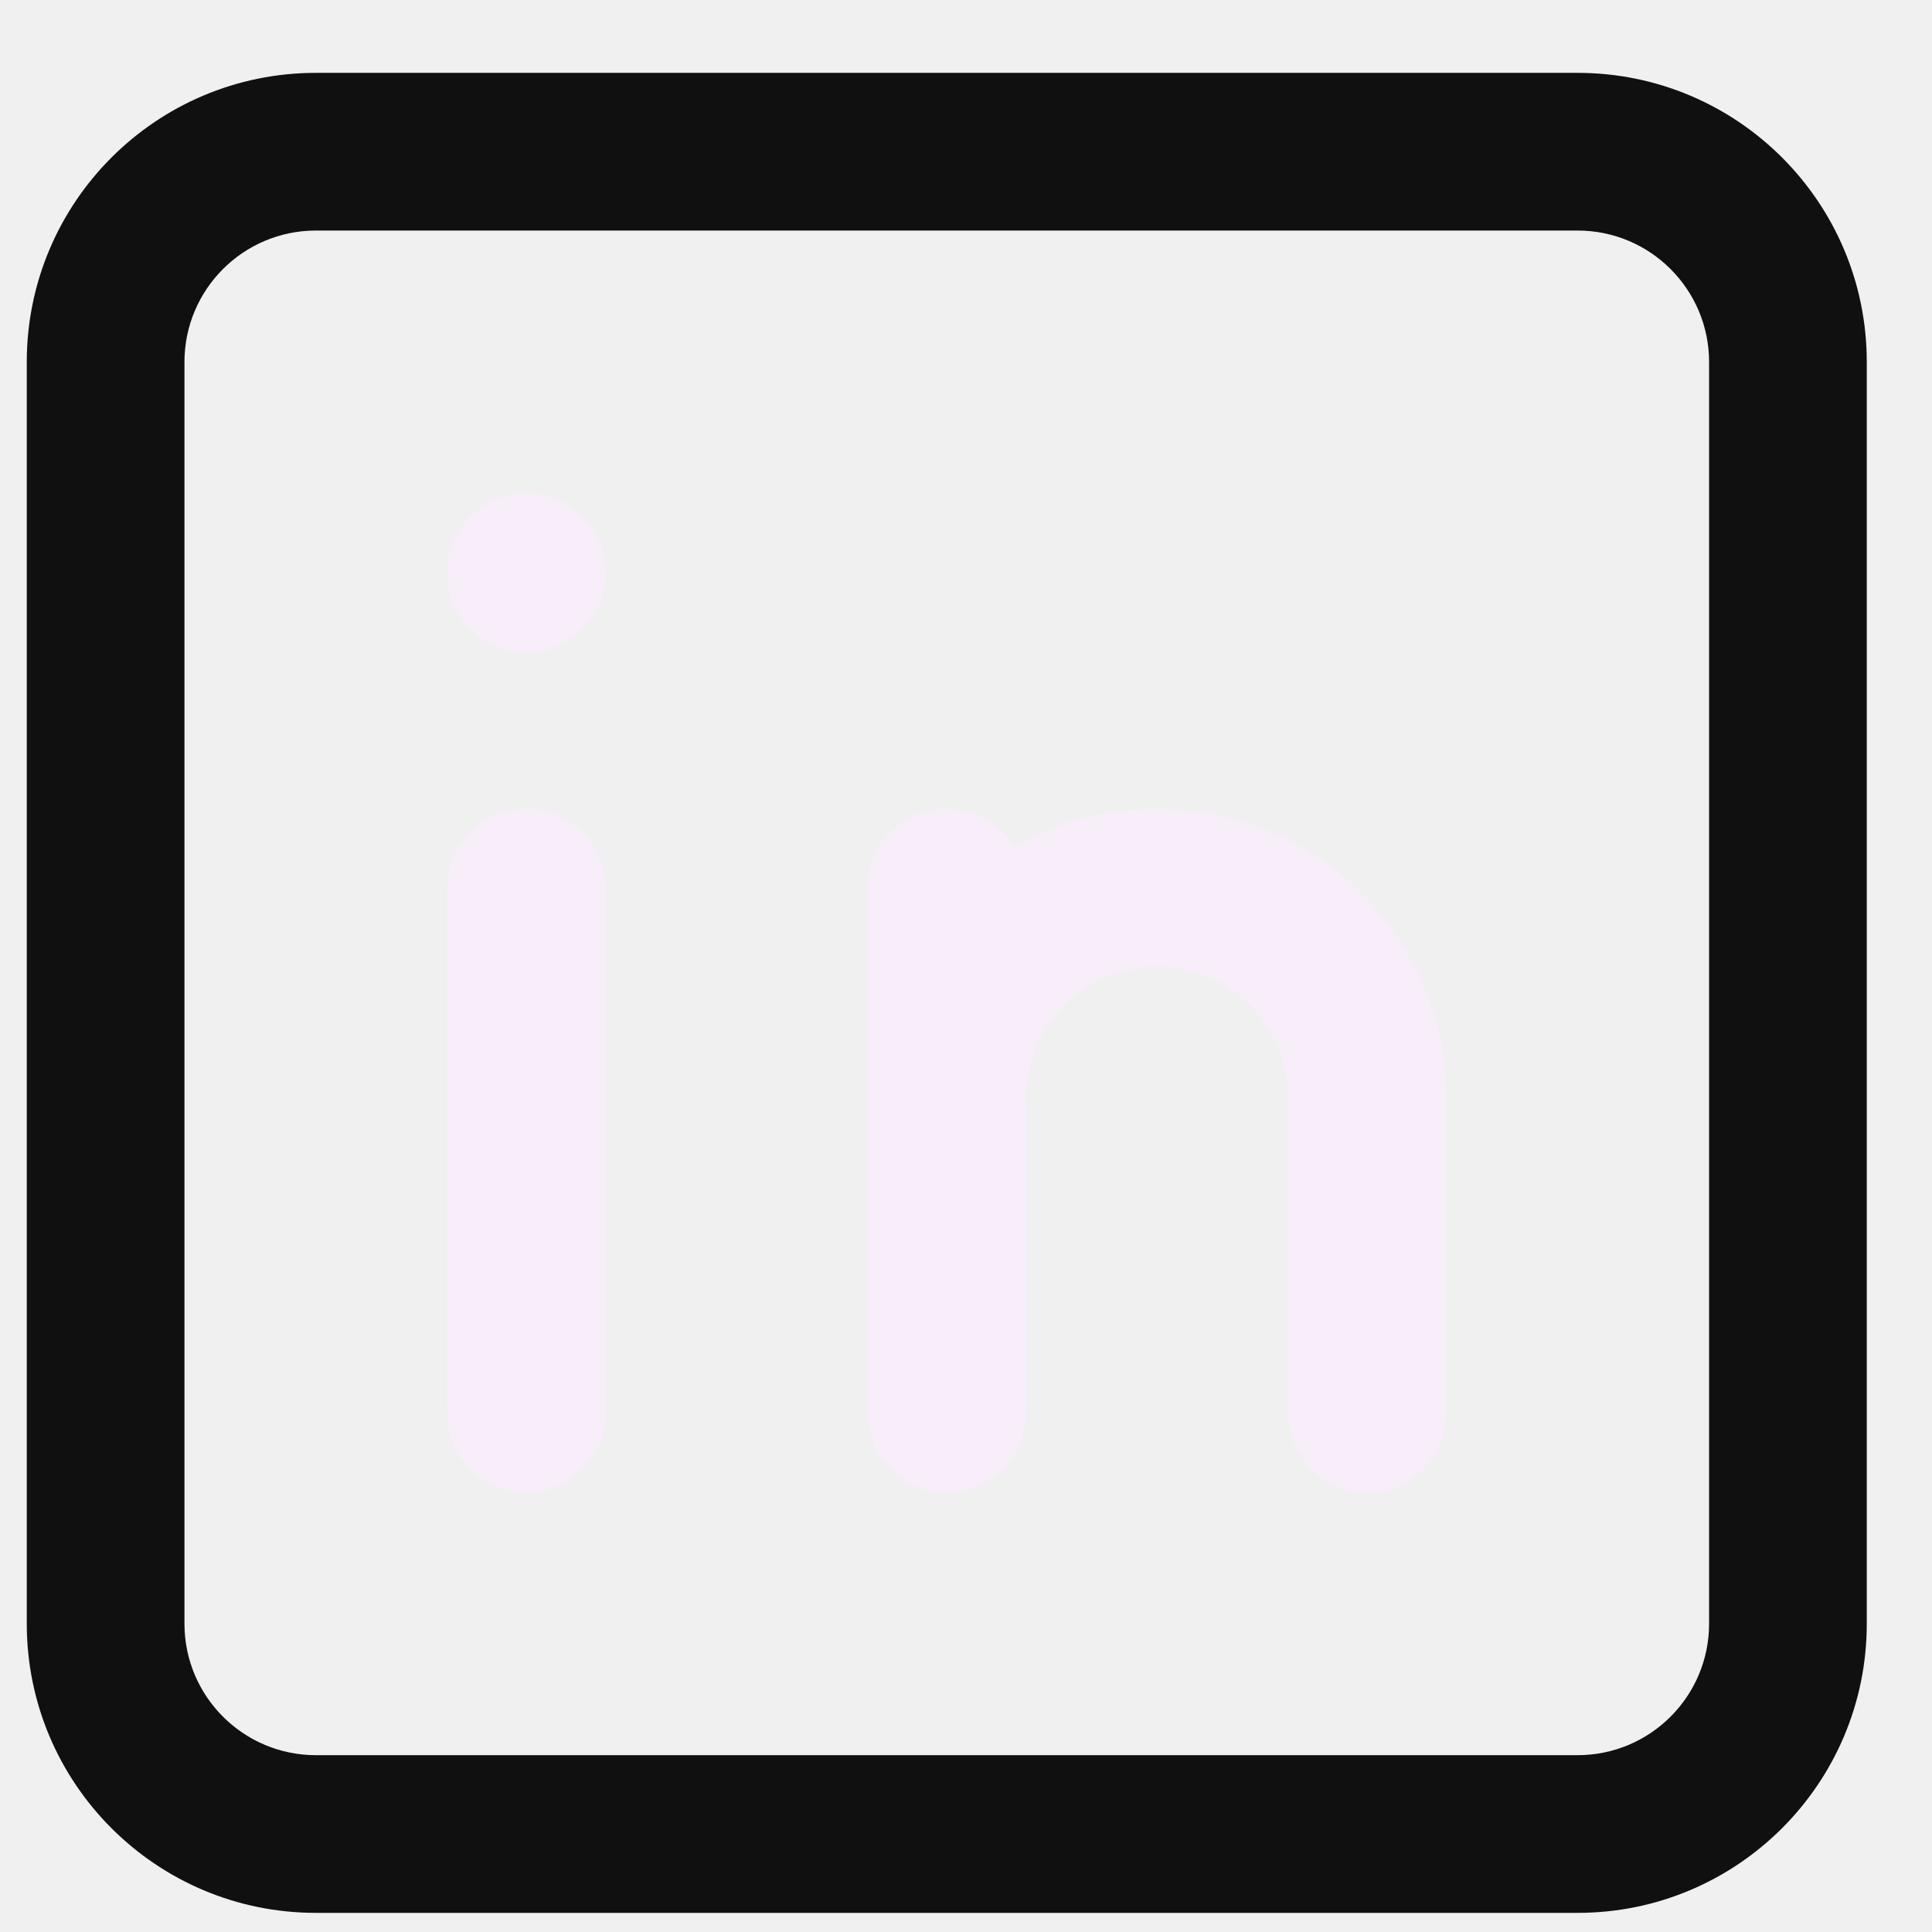
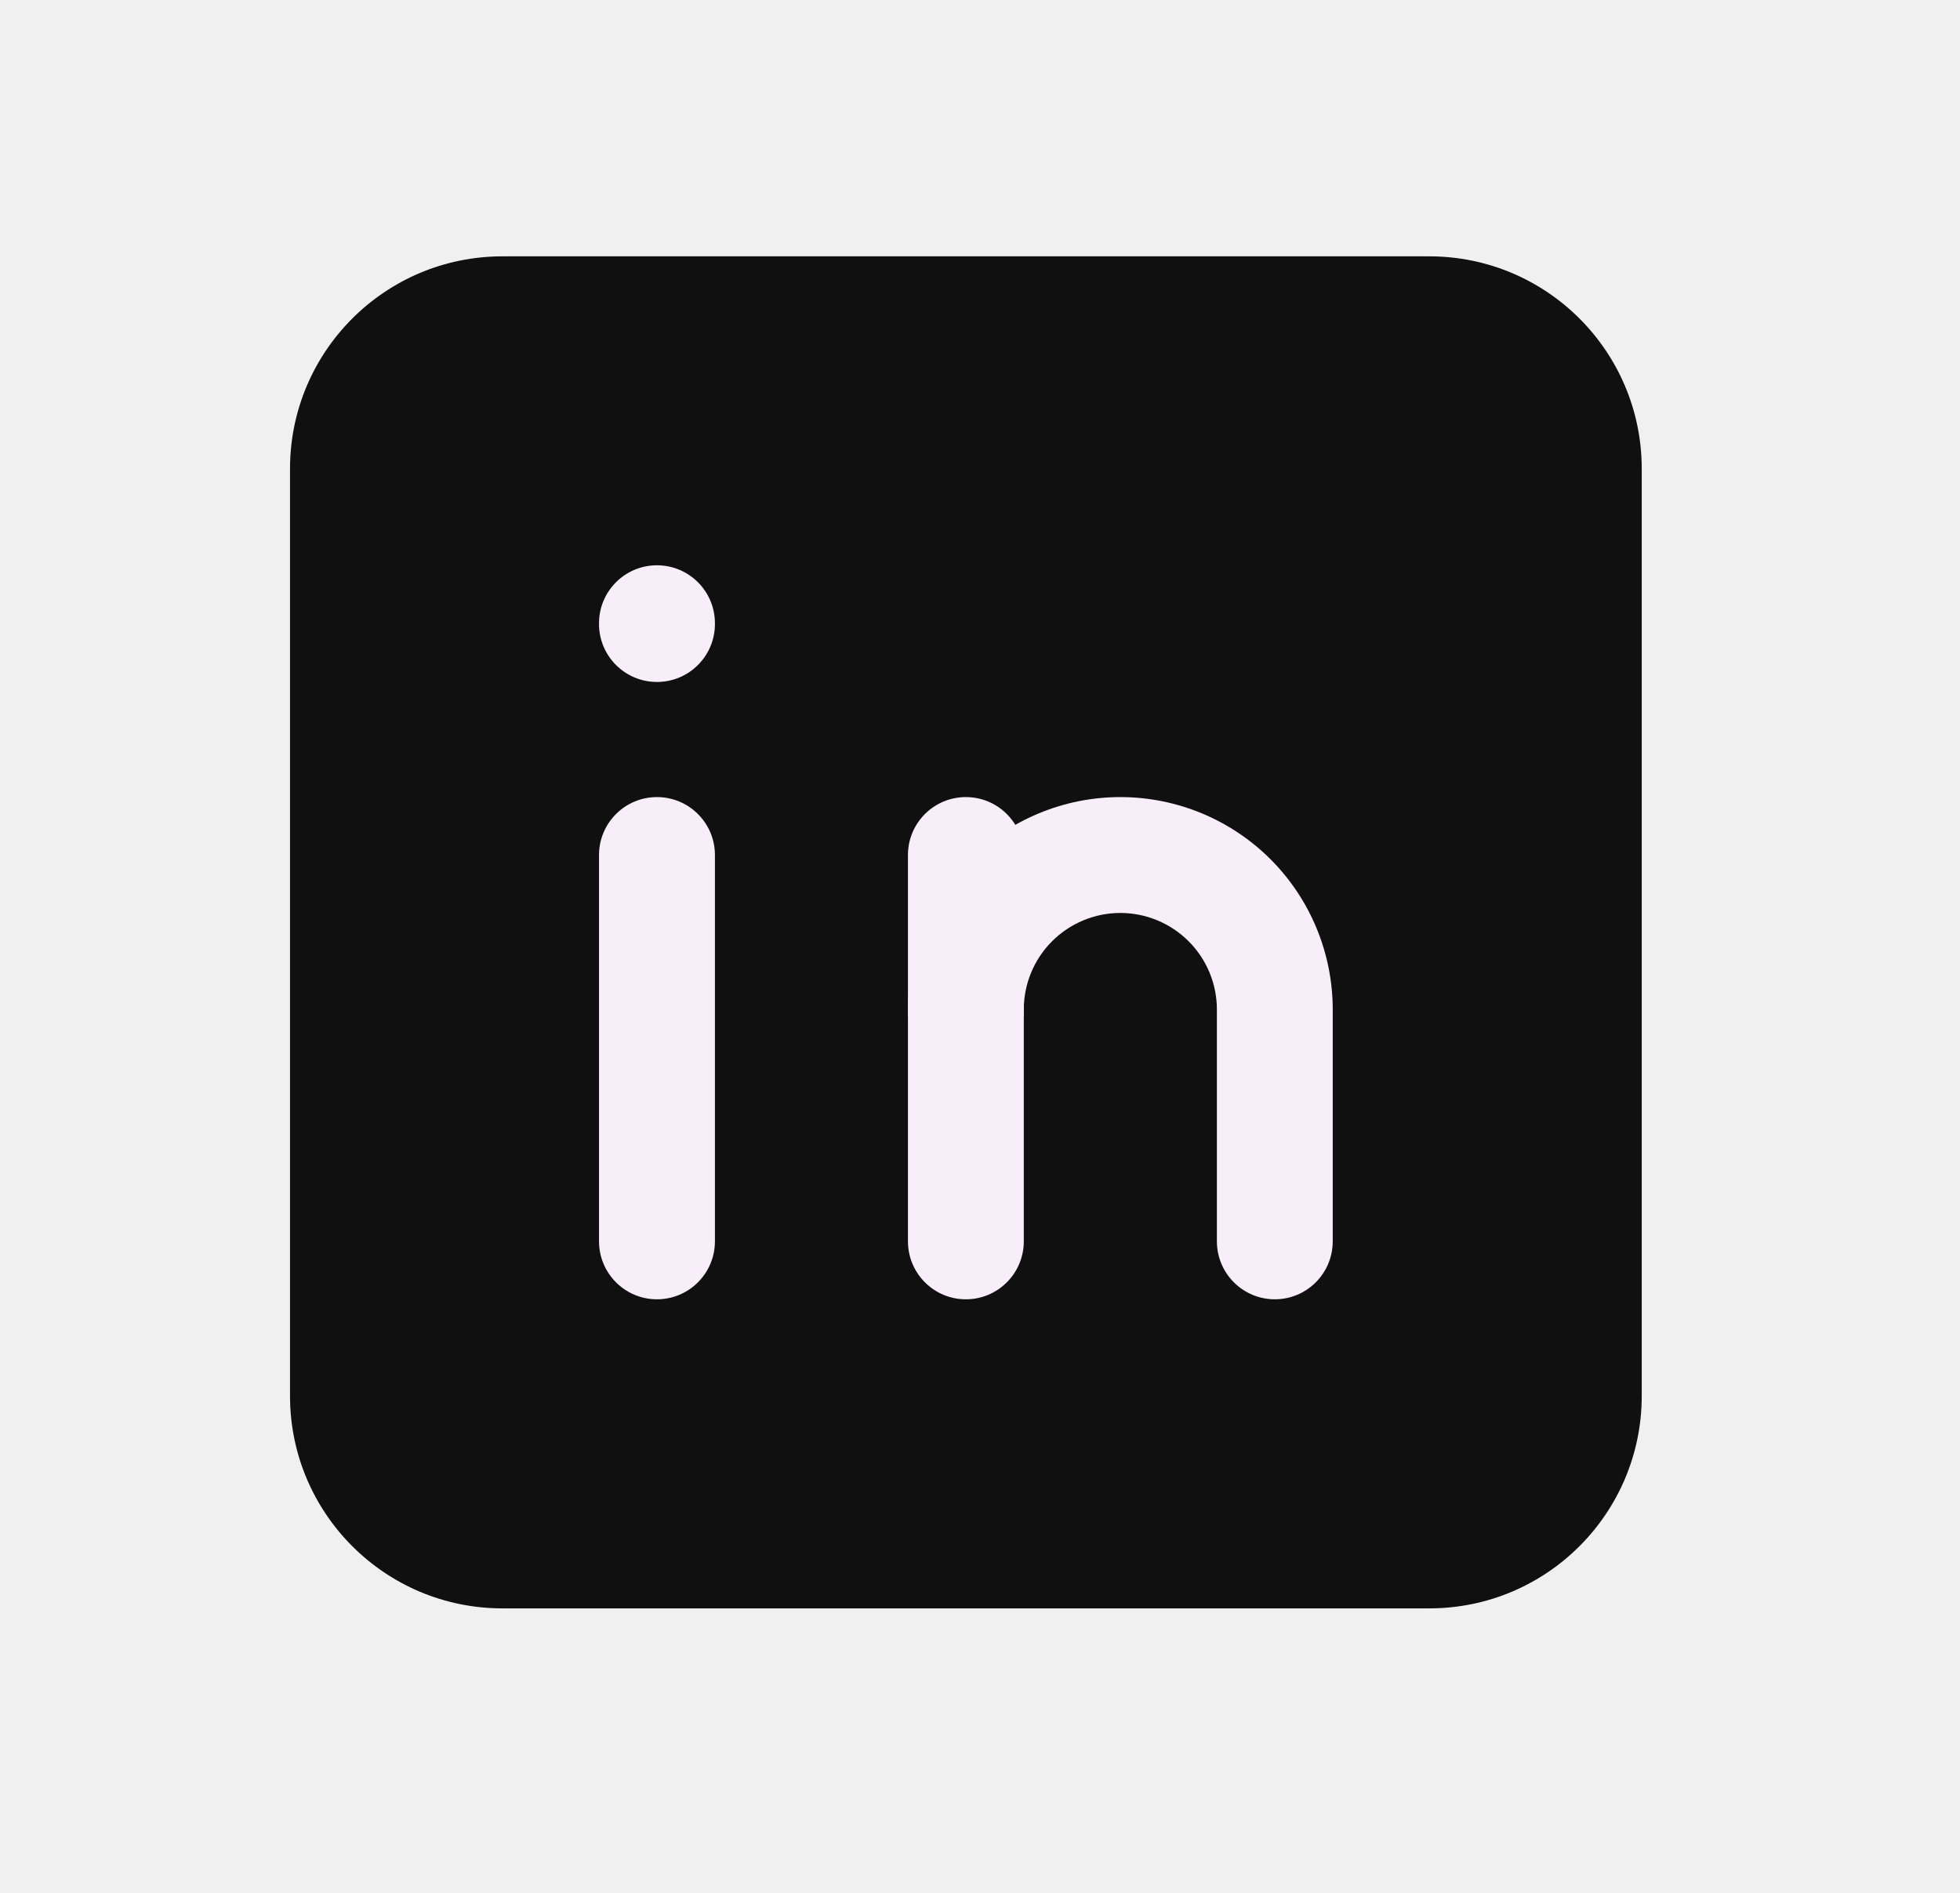
- <svg xmlns="http://www.w3.org/2000/svg" width="21" height="21" viewBox="0 0 21 21" fill="none">
-   <path fill-rule="evenodd" clip-rule="evenodd" d="M3.434 2.506C2.645 2.506 2.005 3.146 2.005 3.935V17.649C2.005 18.438 2.645 19.078 3.434 19.078H17.148C17.937 19.078 18.577 18.438 18.577 17.649V3.935C18.577 3.146 17.937 2.506 17.148 2.506H3.434ZM0.291 3.935C0.291 2.199 1.698 0.792 3.434 0.792H17.148C18.884 0.792 20.291 2.199 20.291 3.935V17.649C20.291 19.385 18.884 20.792 17.148 20.792H3.434C1.698 20.792 0.291 19.385 0.291 17.649V3.935Z" fill="#101010" />
-   <path fill-rule="evenodd" clip-rule="evenodd" d="M5.72 8.791C6.194 8.791 6.578 9.175 6.578 9.648V15.362C6.578 15.836 6.194 16.22 5.72 16.22C5.247 16.22 4.863 15.836 4.863 15.362V9.648C4.863 9.175 5.247 8.791 5.72 8.791Z" fill="#F8EEFA" />
-   <path fill-rule="evenodd" clip-rule="evenodd" d="M5.72 5.362C6.194 5.362 6.578 5.746 6.578 6.219V6.231C6.578 6.704 6.194 7.088 5.72 7.088C5.247 7.088 4.863 6.704 4.863 6.231V6.219C4.863 5.746 5.247 5.362 5.72 5.362Z" fill="#F8EEFA" />
-   <path fill-rule="evenodd" clip-rule="evenodd" d="M10.291 8.791C10.764 8.791 11.148 9.175 11.148 9.648V15.362C11.148 15.836 10.764 16.22 10.291 16.22C9.817 16.22 9.434 15.836 9.434 15.362V9.648C9.434 9.175 9.817 8.791 10.291 8.791Z" fill="#F8EEFA" />
-   <path fill-rule="evenodd" clip-rule="evenodd" d="M10.354 9.712C10.944 9.122 11.743 8.791 12.576 8.791C13.41 8.791 14.209 9.122 14.799 9.712C15.388 10.301 15.719 11.1 15.719 11.934V15.362C15.719 15.836 15.336 16.22 14.862 16.22C14.389 16.22 14.005 15.836 14.005 15.362V11.934C14.005 11.555 13.854 11.192 13.587 10.924C13.319 10.656 12.955 10.505 12.576 10.505C12.198 10.505 11.834 10.656 11.566 10.924C11.298 11.192 11.148 11.555 11.148 11.934C11.148 12.407 10.764 12.791 10.291 12.791C9.817 12.791 9.434 12.407 9.434 11.934C9.434 11.1 9.765 10.301 10.354 9.712Z" fill="#F8EEFA" />
+ <svg xmlns="http://www.w3.org/2000/svg" width="29" height="28" viewBox="0 0 29 28" fill="none">
+   <g clip-path="url(#clip0_141_9150)">
+     <path d="M21.499 4.667H7.499C6.211 4.667 5.166 5.712 5.166 7V21C5.166 22.289 6.211 23.334 7.499 23.334H21.499C22.788 23.334 23.833 22.289 23.833 21V7C23.833 5.712 22.788 4.667 21.499 4.667Z" fill="#101010" />
+     <path fill-rule="evenodd" clip-rule="evenodd" d="M7.434 5.506C6.645 5.506 6.005 6.146 6.005 6.935V20.649C6.005 21.438 6.645 22.078 7.434 22.078H21.148C21.937 22.078 22.577 21.438 22.577 20.649V6.935C22.577 6.146 21.937 5.506 21.148 5.506H7.434ZM4.291 6.935C4.291 5.199 5.698 3.792 7.434 3.792H21.148C22.884 3.792 24.291 5.199 24.291 6.935V20.649C24.291 22.385 22.884 23.792 21.148 23.792H7.434C5.698 23.792 4.291 22.385 4.291 20.649V6.935Z" fill="#101010" />
+     <path fill-rule="evenodd" clip-rule="evenodd" d="M9.72 11.791C10.194 11.791 10.578 12.175 10.578 12.648V18.362C10.578 18.836 10.194 19.22 9.72 19.22C9.247 19.22 8.863 18.836 8.863 18.362V12.648C8.863 12.175 9.247 11.791 9.72 11.791Z" fill="#F8EEFA" />
+     <path fill-rule="evenodd" clip-rule="evenodd" d="M9.72 8.362C10.194 8.362 10.578 8.746 10.578 9.219V9.231C10.578 9.704 10.194 10.088 9.72 10.088C9.247 10.088 8.863 9.704 8.863 9.231V9.219C8.863 8.746 9.247 8.362 9.72 8.362Z" fill="#F8EEFA" />
+     <path fill-rule="evenodd" clip-rule="evenodd" d="M14.291 11.791C14.764 11.791 15.148 12.175 15.148 12.648V18.362C15.148 18.836 14.764 19.22 14.291 19.22C13.817 19.22 13.434 18.836 13.434 18.362V12.648C13.434 12.175 13.817 11.791 14.291 11.791Z" fill="#F8EEFA" />
+     <path fill-rule="evenodd" clip-rule="evenodd" d="M14.354 12.711C14.944 12.122 15.743 11.791 16.576 11.791C17.41 11.791 18.209 12.122 18.799 12.711C19.388 13.301 19.719 14.1 19.719 14.934V18.362C19.719 18.836 19.336 19.22 18.862 19.22C18.389 19.22 18.005 18.836 18.005 18.362V14.934C18.005 14.555 17.855 14.192 17.587 13.924C17.319 13.656 16.955 13.505 16.576 13.505C16.198 13.505 15.834 13.656 15.566 13.924C15.298 14.192 15.148 14.555 15.148 14.934C15.148 15.407 14.764 15.791 14.291 15.791C13.817 15.791 13.434 15.407 13.434 14.934C13.434 14.1 13.765 13.301 14.354 12.711Z" fill="#F8EEFA" />
+   </g>
+   <defs>
+     <clipPath id="clip0_141_9150">
+       <rect width="28" height="28" fill="white" transform="translate(0.5)" />
+     </clipPath>
+   </defs>
</svg>
